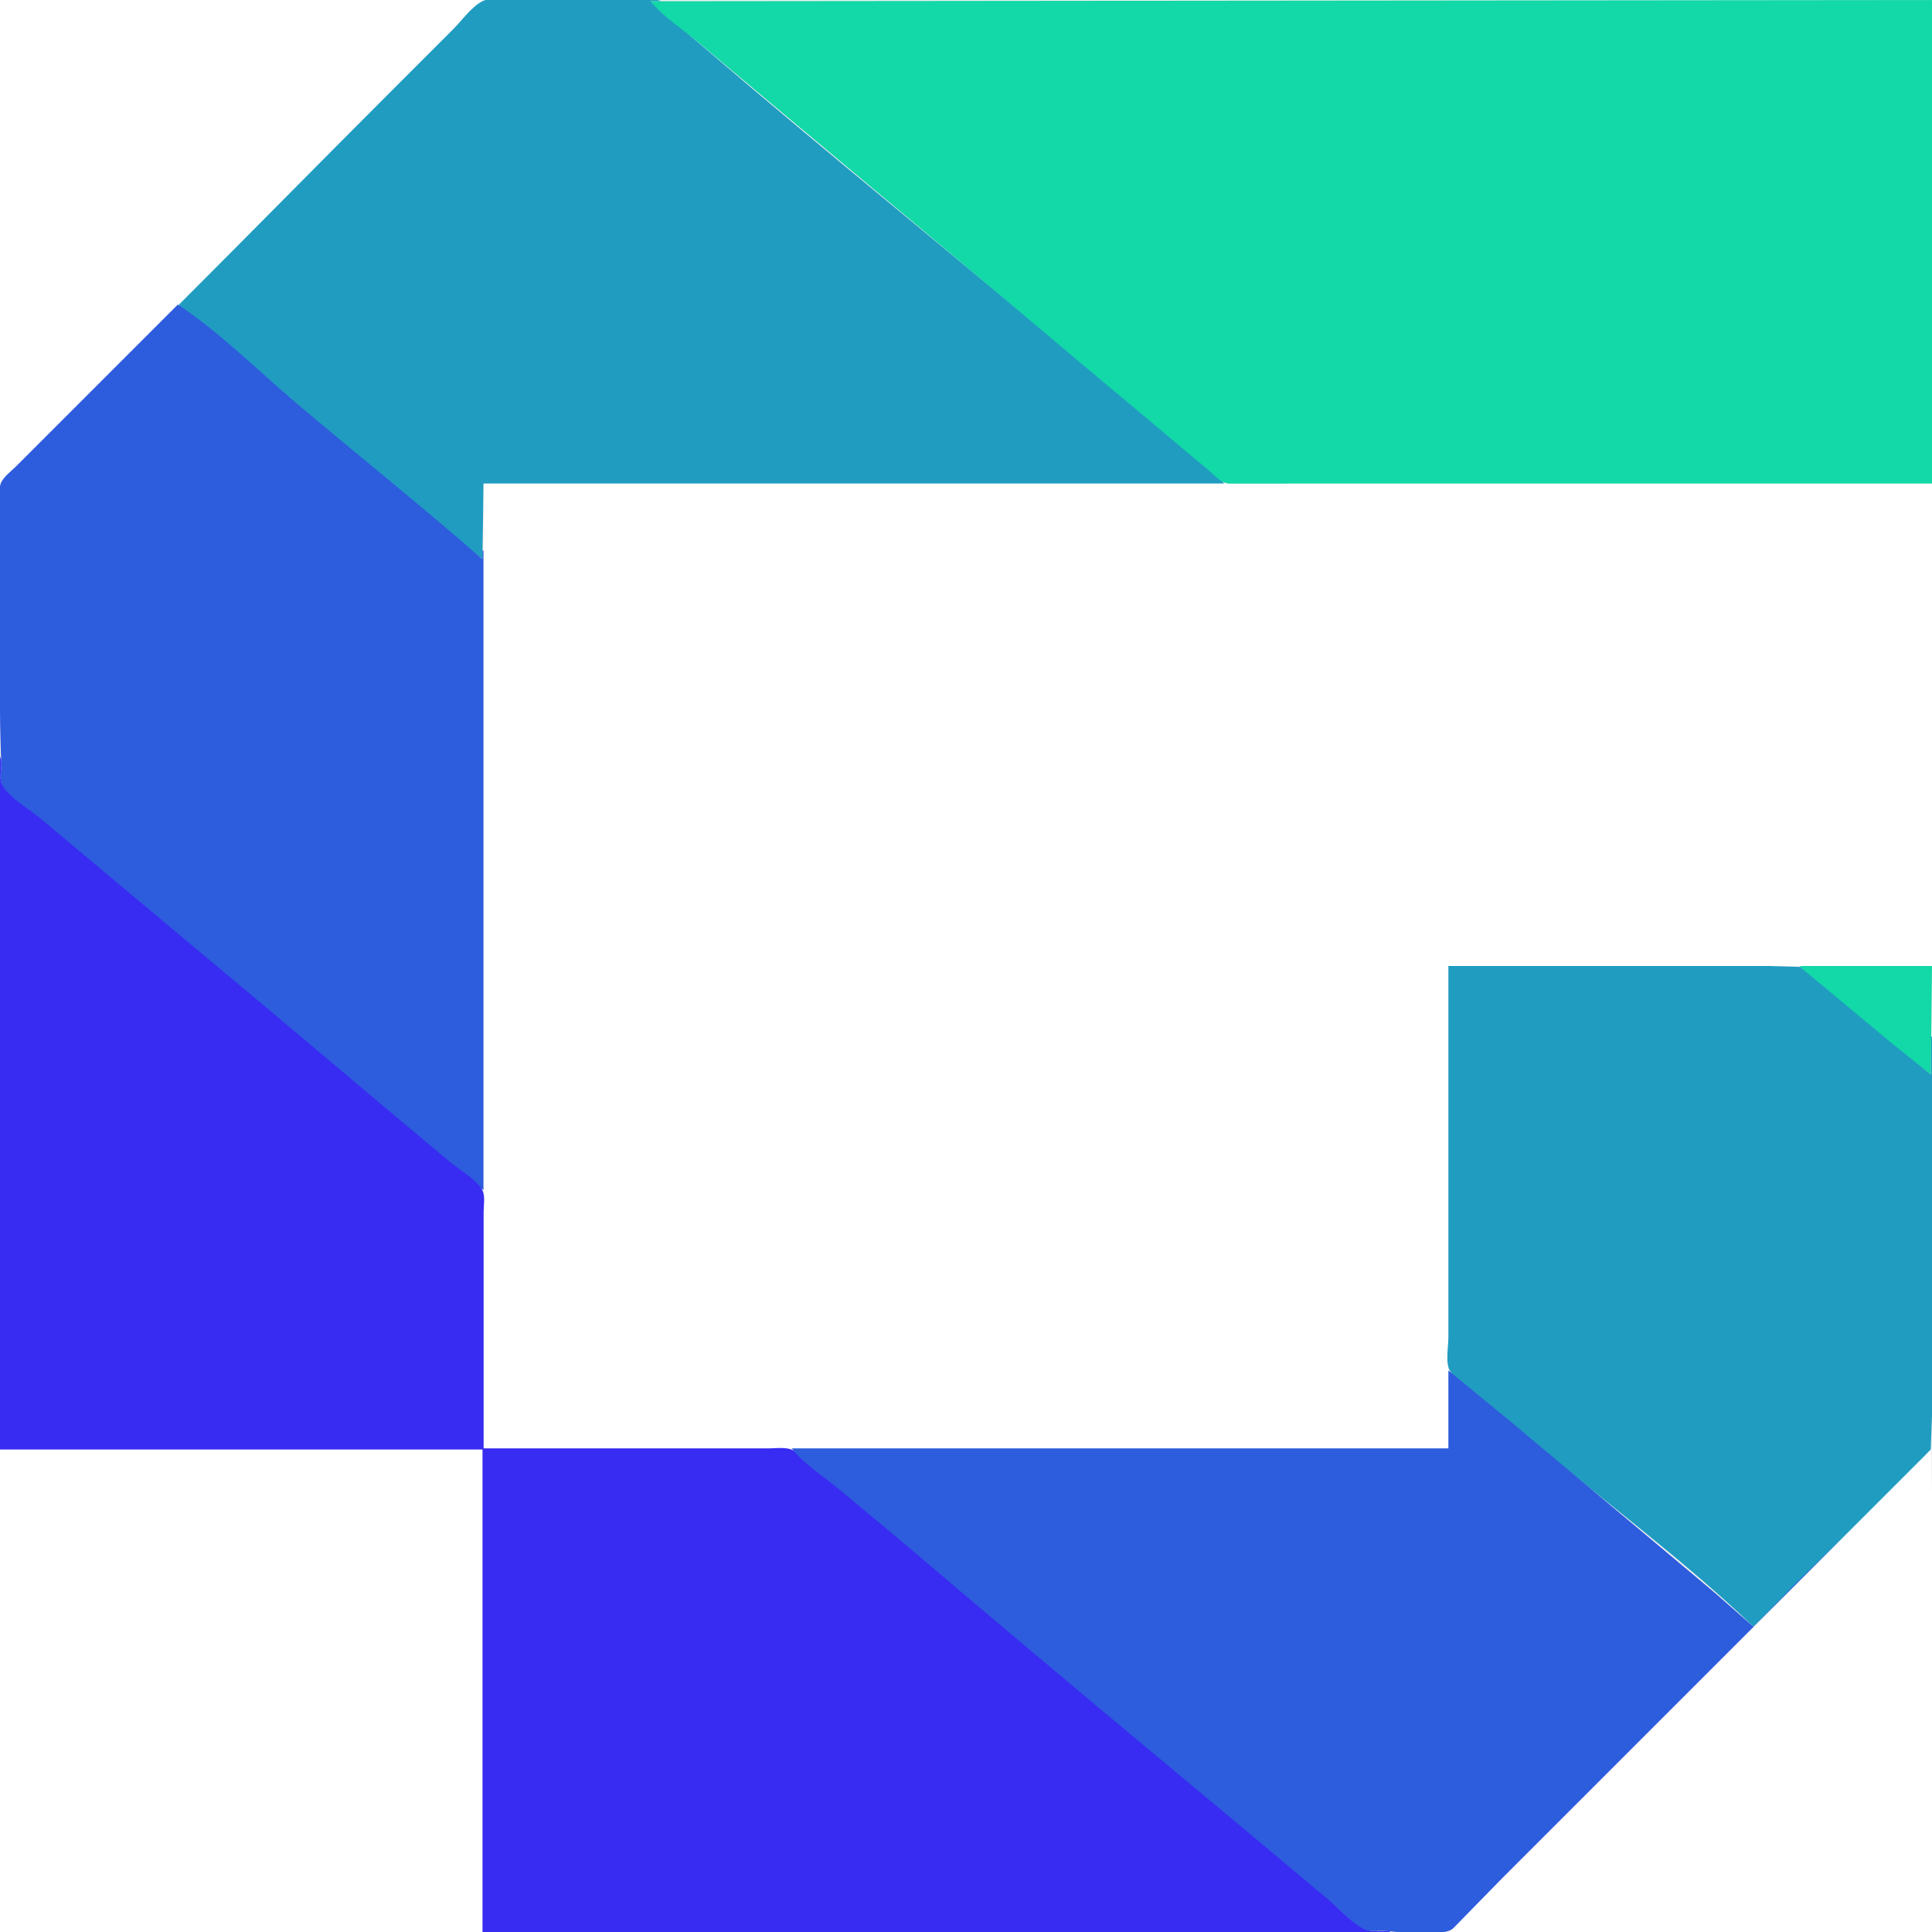
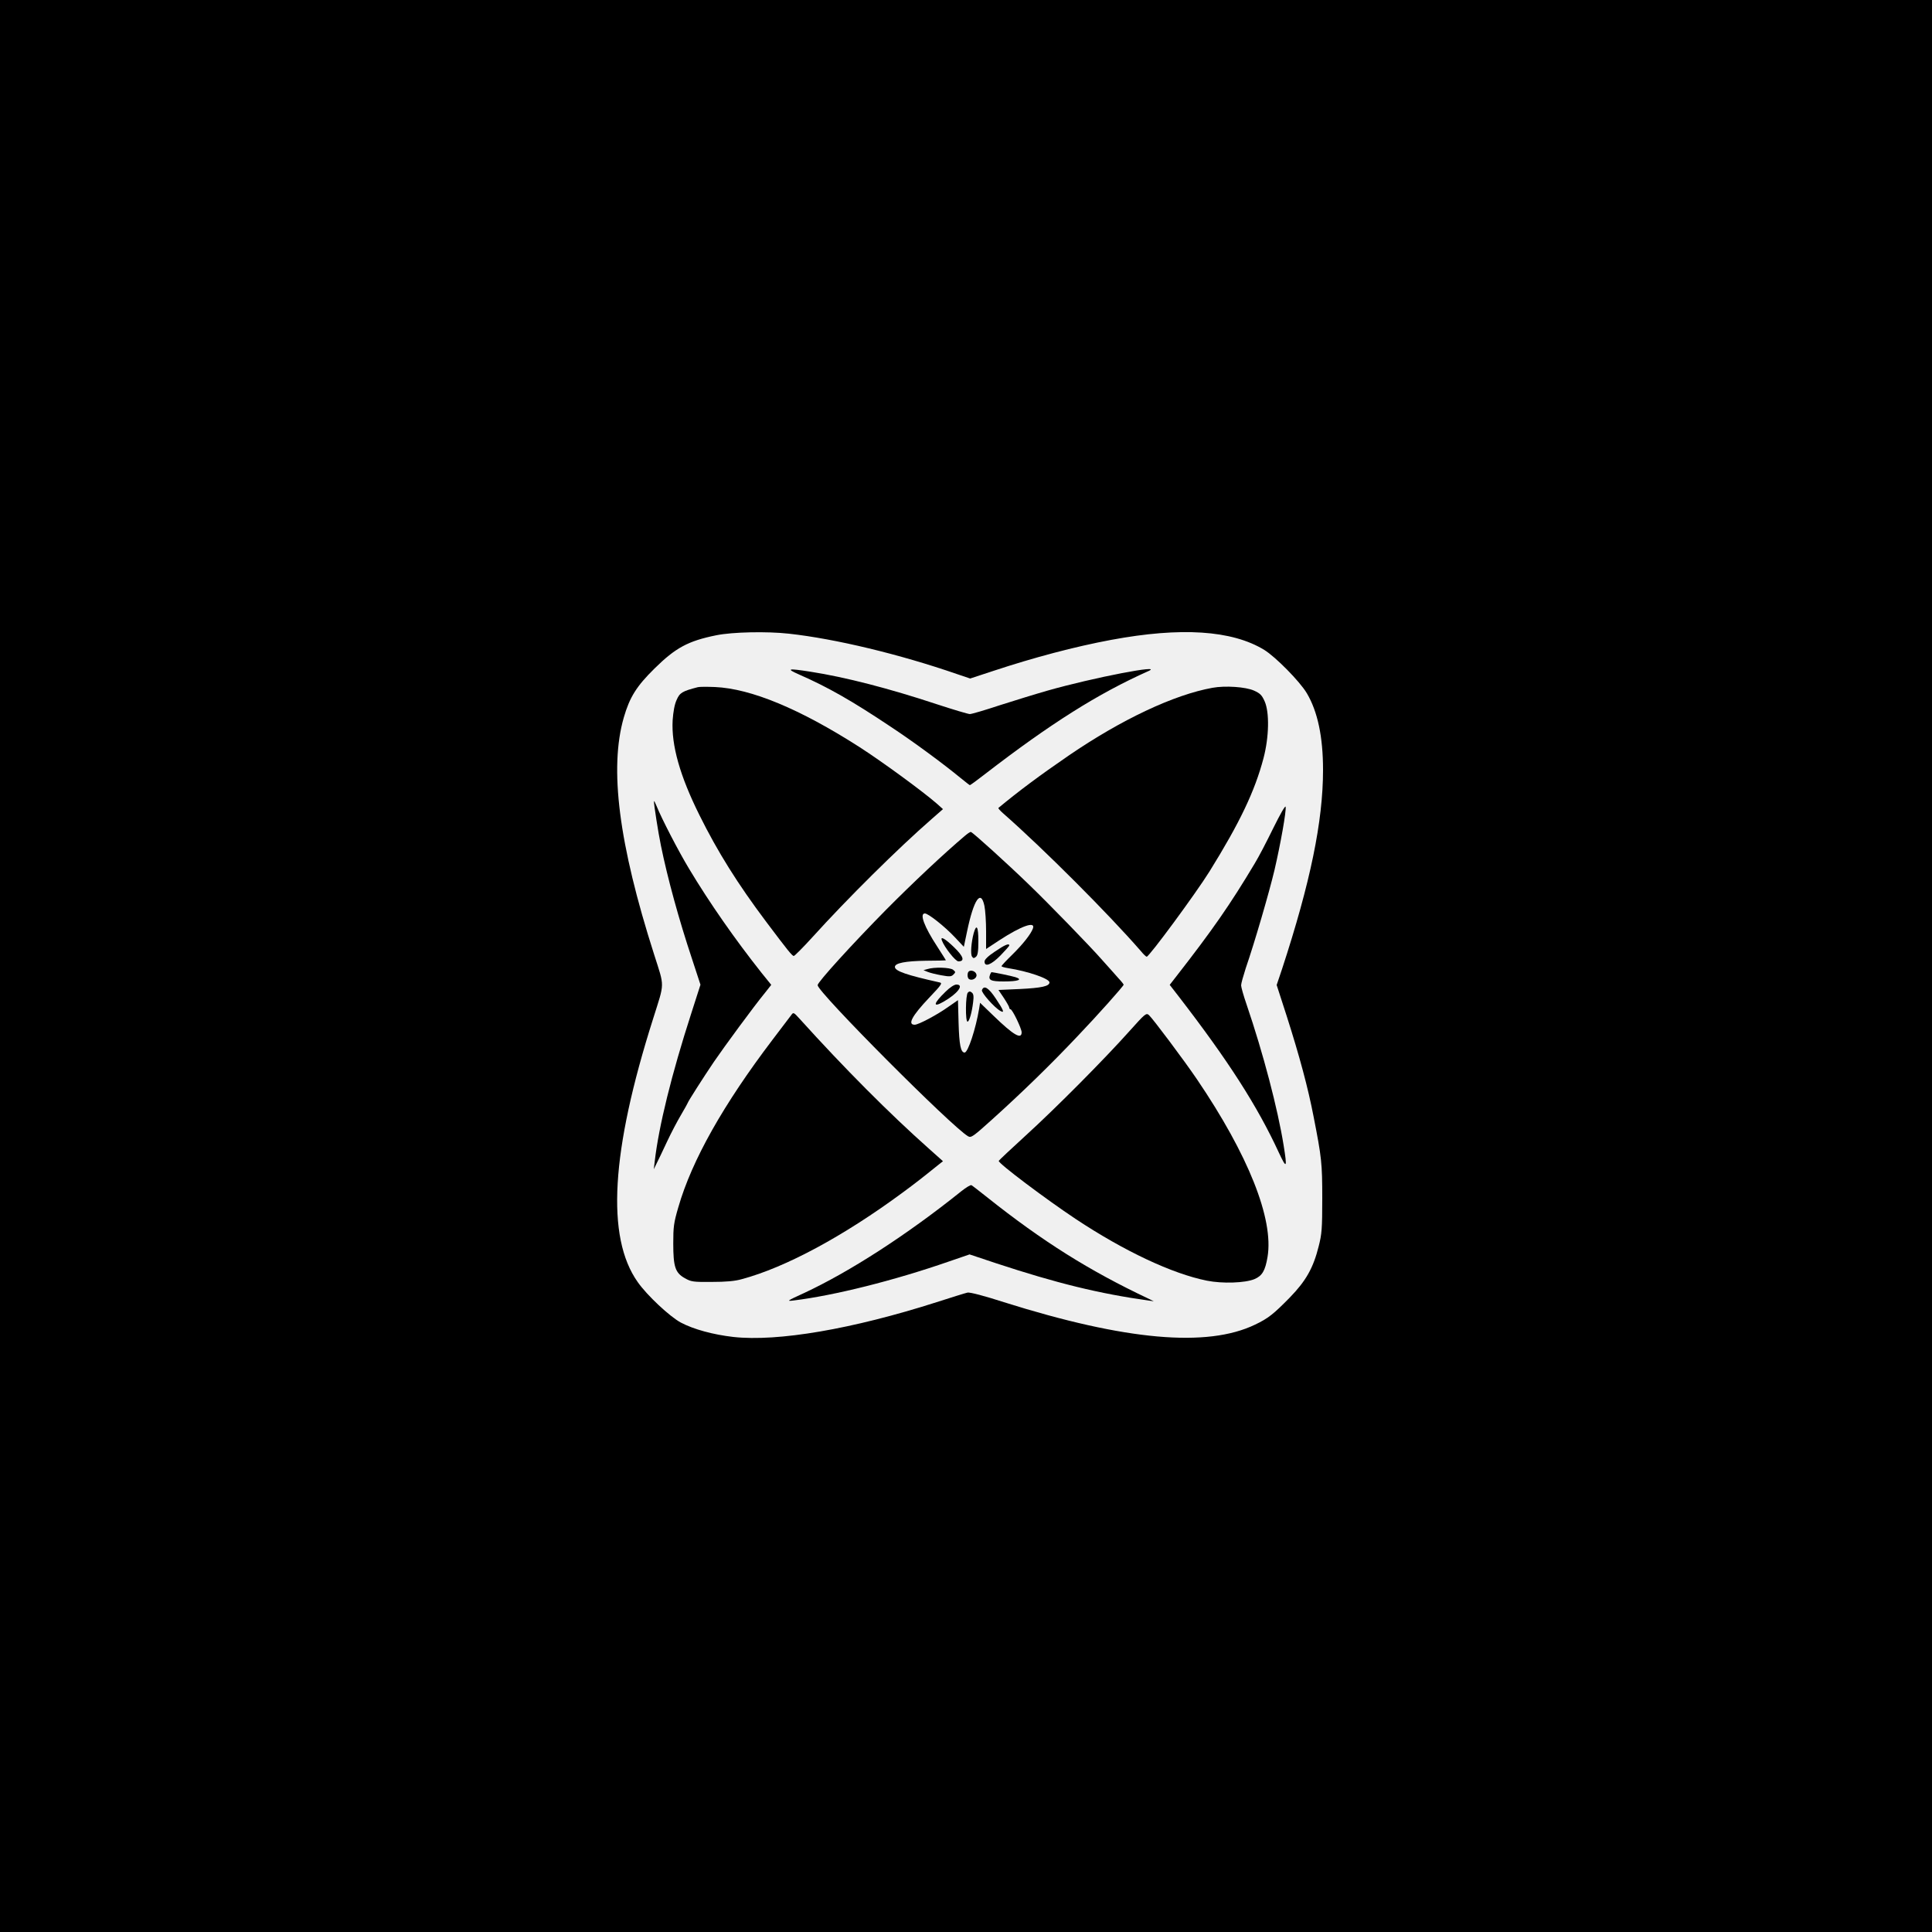
- <svg xmlns="http://www.w3.org/2000/svg" width="1586" height="1586">
-   <path style="fill:#ffffff; stroke:none;" d="M0 0L0 396C24.287 378.892 44.974 352.026 66 331L198 199L331 66C352.026 44.974 378.892 24.287 396 0L0 0z" />
-   <path style="fill:#209cc1; stroke:none;" d="M147 250L147 251L300 379.272L361 430.424L396 459L397 397L1005 397C992.081 380.98 971.813 368.113 956 354.92C922.934 327.331 890.066 299.508 857 271.92C749.19 181.969 639.77 93.333 534 1L543 1C534.165 -2.707 519.585 0 510 0L433 0C422.998 0 404.999 -3.472 396 1.028C387.03 5.512 379.054 16.946 372 24L320 76C262.166 133.834 204.812 192.188 147 250z" />
-   <path style="fill:#13d8a7; stroke:none;" d="M534 1C544.047 13.451 559.694 23.497 572 33.753C596.053 53.799 619.958 74.021 644 94.08C719.816 157.338 795.576 220.698 871 284.424C901.905 310.536 933.095 336.312 964 362.424C973.307 370.288 982.65 378.107 992 385.92C996.207 389.435 1000.67 394.705 1006 396.436C1021.03 401.32 1044.17 397 1060 397L1182 397L1586 397L1586 0L534 1z" />
-   <path style="fill:#2d5cdd; stroke:none;" d="M168 228L169 229L168 228M167 229L168 230L167 229M166 230L167 231L166 230M165 231L166 232L165 231M164 232L165 233L164 232M163 233L164 234L163 233M162 234L163 235L162 234M161 235L162 236L161 235M160 236L161 237L160 236M159 237L160 238L159 237M158 238L159 239L158 238M157 239L158 240L157 239M156 240L157 241L156 240M155 241L156 242L155 241M154 242L155 243L154 242M153 243L154 244L153 243M152 244L153 245L152 244M151 245L152 246L151 245M150 246L151 247L150 246M149 247L150 248L149 247M148 248L149 249L148 248M147 249L148 250L147 249M146 250L42 354L13 383C8.979 387.021 2.621 391.528 0.603 397C-1.295 402.15 0 409.569 0 415L0 453L0 584C0 598.385 0.634 612.678 0.985 627C1.117 632.356 -0.702 640.925 2.028 645.714C8.373 656.846 26.16 666.87 36 675.08C62.373 697.085 88.864 718.986 115 741.272C176.239 793.49 238.525 844.484 300 896.424C320.603 913.832 341.396 931.016 362 948.424C373.321 957.989 384.423 969.134 397 977L397 452L396 452L396 459C346.218 415.543 294.479 374.226 244 331.576C212.132 304.65 180.784 273.009 146 250z" />
-   <path style="fill:#ffffff; stroke:none;" d="M397 397L397 1189L1189 1189L1189 793L1586 793L1586 397L397 397z" />
-   <path style="fill:#382bf2; stroke:none;" d="M0 621L0 1190L396 1190L396 1586L1141 1586L1141 1585C1135.2 1585 1127.45 1586.34 1122 1584.14C1109.56 1579.13 1097.3 1564.34 1087 1555.75C1058.58 1532.07 1030.43 1508.08 1002 1484.41C925.11 1420.42 848.415 1356.14 772 1291.58C745.076 1268.83 718.092 1246.14 691 1223.59C678.238 1212.96 665.908 1200.22 652 1191.15C646.281 1187.42 637.553 1189 631 1189L582 1189L397 1189L397 1037L397 995C397 989.815 398.491 981.78 395.972 977.089C391.088 967.994 376.847 960.206 369 953.576C348.397 936.168 327.604 918.984 307 901.576C239.864 844.852 172.486 788.388 105 732.08C80.958 712.021 57.053 691.799 33 671.753C24.063 664.305 7.665 655.014 2.028 644.83C-1.785 637.942 3.032 628.226 0 621z" />
-   <path style="fill:#209cc1; stroke:none;" d="M1189 793L1189 1033L1189 1098C1189 1105.23 1186.47 1118.41 1190.03 1124.83C1194.01 1132.02 1204.72 1138.19 1211 1143.41C1227.37 1157.04 1243.73 1170.68 1260 1184.42C1319.2 1234.44 1383.02 1281.43 1439 1335L1440 1335L1542 1234L1571 1205L1584.97 1190L1586 1162L1586 1094L1586 851L1585 851L1585 882L1509 818.753L1478 793.742L1451 793L1392 793L1189 793z" />
-   <path style="fill:#13d8a7; stroke:none;" d="M1478 793L1478 794L1553 856.424L1585 882L1586 793L1478 793z" />
-   <path style="fill:#2d5cdd; stroke:none;" d="M1189 1125L1189 1189L650 1189C659.901 1201.95 676.467 1212.31 689 1222.75C714.718 1244.19 740.526 1265.55 766 1287.27C852.728 1361.22 940.484 1434.06 1028 1507.08C1049.38 1524.92 1070.61 1542.93 1092 1560.75C1100.6 1567.92 1110.59 1579.94 1121 1584.14C1126.12 1586.21 1132.59 1584.66 1138 1585.17C1152.86 1586.58 1172.3 1588.76 1187 1585.72C1196.78 1583.7 1206.22 1569.78 1213 1563L1272 1504L1432 1344L1483 1293C1491.96 1284.04 1502.69 1275.37 1510 1265L1474 1300L1440 1335L1439 1335L1407 1306.92L1346 1255.75L1240 1166.92L1189 1125z" />
-   <path style="fill:#ffffff; stroke:none;" d="M0 1190L0 1586L396 1586L396 1190L0 1190M1585 1190L1319 1456L1233 1542L1190 1586L1586 1586L1586 1306L1586 1225L1585 1190z" />
-   <path style="fill:#382bf2; stroke:none;" d="M1190 1584L1191 1585L1190 1584M1189 1585L1190 1586L1189 1585z" />
+ <svg xmlns="http://www.w3.org/2000/svg" version="1.0" width="1250pt" height="1250pt" viewBox="0 0 1250 1250" preserveAspectRatio="xMidYMid meet">
+   <g transform="translate(0,1250) scale(0.1,-0.1)" fill="#000000" stroke="none">
+     <path d="M0 6250 l0 -6250 6250 0 6250 0 0 6250 0 6250 -6250 0 -6250 0 0 -6250z m5105 2150 c300 -33 716 -133 1086 -261 l86 -29 149 49 c263 87 527 157 763 201 451 84 782 63 991 -65 73 -45 230 -204 275 -280 70 -118 105 -282 105 -497 0 -332 -82 -728 -265 -1287 l-35 -104 65 -201 c83 -260 138 -464 174 -651 52 -265 56 -301 56 -530 0 -194 -3 -230 -23 -308 -35 -141 -83 -225 -187 -332 -105 -107 -140 -135 -224 -175 -310 -150 -839 -103 -1626 145 -127 41 -219 65 -235 62 -14 -3 -104 -31 -200 -62 -544 -174 -1028 -257 -1316 -225 -130 15 -256 49 -339 93 -71 38 -219 176 -279 262 -206 291 -173 846 100 1705 75 239 75 198 6 415 -229 716 -291 1204 -196 1533 38 131 82 202 199 317 136 134 217 178 400 215 104 21 326 26 470 10z" />
+     <path d="M5170 8136 c189 -83 343 -171 593 -338 150 -99 342 -241 450 -330 32 -26 60 -48 62 -48 3 0 47 32 97 71 424 327 733 522 1058 667 107 47 -357 -42 -655 -127 -77 -22 -216 -65 -310 -95 -93 -31 -179 -56 -190 -56 -11 0 -108 29 -215 64 -308 102 -591 175 -816 210 -148 23 -160 20 -74 -18z" />
+     <path d="M4515 8054 c-101 -26 -117 -36 -137 -82 -14 -30 -22 -77 -26 -132 -9 -162 47 -360 174 -615 117 -236 247 -444 432 -690 140 -186 167 -220 178 -220 5 0 59 54 119 120 227 251 554 575 773 766 l73 64 -38 34 c-89 78 -352 271 -503 368 -384 246 -701 378 -935 388 -49 2 -99 2 -110 -1z" />
+     <path d="M7845 8050 c-250 -45 -589 -205 -930 -438 -191 -131 -326 -232 -455 -339 -3 -3 11 -18 30 -35 262 -230 683 -652 890 -890 17 -21 35 -38 39 -38 16 0 316 407 406 551 197 317 294 521 350 734 36 137 39 297 7 368 -18 40 -29 51 -69 69 -54 24 -186 33 -268 18z" />
+     <path d="M4231 7315 c-1 -16 28 -204 45 -285 43 -212 117 -481 201 -733 l55 -168 -60 -187 c-127 -393 -210 -730 -236 -957 l-6 -50 17 35 c10 19 40 82 67 140 27 58 69 138 93 178 24 41 43 75 43 77 0 6 102 166 169 265 67 98 257 357 330 446 l41 52 -63 78 c-172 217 -336 452 -468 672 -69 114 -179 327 -211 407 -9 22 -16 36 -17 30z" />
+     <path d="M8238 7142 c-42 -86 -95 -188 -119 -227 -160 -268 -275 -433 -509 -733 l-42 -54 59 -76 c320 -415 507 -706 647 -1009 51 -109 55 -102 31 47 -38 236 -132 595 -239 909 -20 58 -36 114 -36 126 0 12 14 61 30 111 57 165 151 488 186 635 39 168 77 381 72 409 -2 11 -34 -45 -80 -138z" />
+     <path d="M6245 7094 c-142 -120 -339 -306 -510 -478 -218 -221 -445 -470 -445 -490 0 -45 871 -920 974 -978 19 -11 33 -1 156 110 192 173 378 354 551 537 131 137 299 326 299 334 0 3 -15 22 -33 41 -17 20 -66 74 -107 120 -76 87 -350 369 -475 489 -133 129 -359 334 -373 338 -4 2 -20 -9 -37 -23z m124 -454 c6 -28 11 -102 11 -165 l0 -115 85 56 c144 94 236 126 218 77 -13 -36 -63 -100 -132 -168 -39 -38 -71 -72 -71 -76 0 -4 19 -9 43 -13 128 -20 267 -68 267 -92 0 -25 -51 -36 -193 -43 l-137 -6 35 -52 c19 -29 35 -57 35 -63 0 -5 4 -10 8 -10 12 0 72 -125 72 -149 0 -49 -53 -18 -182 107 l-87 84 -6 -38 c-22 -131 -72 -284 -94 -284 -25 0 -35 50 -39 192 l-4 147 -62 -43 c-71 -51 -193 -116 -218 -116 -48 0 -18 57 94 175 82 86 87 95 66 99 -211 47 -288 73 -288 100 0 25 67 38 201 40 71 0 129 2 129 3 0 1 -25 40 -55 87 -86 131 -117 216 -81 216 22 0 128 -84 193 -153 l59 -63 21 100 c43 206 89 274 112 166z" />
+     <path d="M6300 6463 c-16 -59 -22 -137 -11 -152 8 -12 12 -12 25 -2 12 10 16 34 16 102 0 94 -12 115 -30 52z" />
+     <path d="M6094 6415 c17 -45 88 -135 107 -135 43 0 33 32 -28 91 -59 57 -91 75 -79 44z" />
+     <path d="M6438 6344 c-45 -30 -68 -52 -68 -65 0 -38 43 -22 103 39 31 32 57 61 57 65 0 16 -29 4 -92 -39z" />
+     <path d="M6000 6230 l-25 -7 27 -11 c14 -6 54 -16 88 -22 55 -10 65 -9 79 5 15 15 14 17 -3 31 -21 15 -122 18 -166 4z" />
+     <path d="M6267 6214 c-10 -11 -9 -42 3 -49 20 -12 51 6 48 28 -3 22 -36 35 -51 21z" />
+     <path d="M6406 6195 c-14 -36 3 -45 88 -45 95 0 126 12 75 28 -26 8 -141 32 -155 32 -1 0 -4 -7 -8 -15z" />
+     <path d="M6117 6083 c-78 -75 -84 -105 -14 -65 92 52 138 112 85 112 -14 0 -43 -19 -71 -47z" />
+     <path d="M6353 6094 c-6 -15 81 -114 120 -135 28 -16 21 4 -30 80 -47 71 -77 89 -90 55z" />
+     <path d="M6262 6078 c-15 -15 -17 -188 -2 -188 11 0 28 58 36 125 5 38 3 54 -8 63 -11 9 -17 9 -26 0z" />
+     <path d="M5119 5932 c-7 -10 -62 -82 -120 -158 -319 -420 -523 -782 -610 -1084 -30 -102 -33 -128 -33 -235 0 -152 13 -190 75 -225 41 -23 53 -25 174 -24 91 0 150 5 195 18 283 76 658 278 1040 560 84 62 124 93 233 181 l28 22 -93 83 c-252 224 -546 519 -835 839 -38 42 -40 43 -54 23z" />
+     <path d="M7306 5827 c-157 -176 -474 -496 -671 -675 -93 -85 -171 -158 -173 -163 -6 -14 304 -247 498 -376 314 -208 624 -354 849 -399 101 -20 246 -15 307 10 50 21 70 54 85 144 41 245 -125 660 -456 1148 -84 124 -286 393 -311 416 -18 16 -24 11 -128 -105z" />
+     <path d="M6220 4793 c-350 -281 -723 -522 -1020 -660 -109 -50 -113 -53 -65 -47 262 32 650 129 1004 252 l134 46 171 -57 c395 -130 668 -197 991 -242 l30 -4 -35 17 c-381 180 -683 369 -1045 657 -49 39 -94 74 -100 77 -5 3 -35 -15 -65 -39z" />
+   </g>
</svg>
